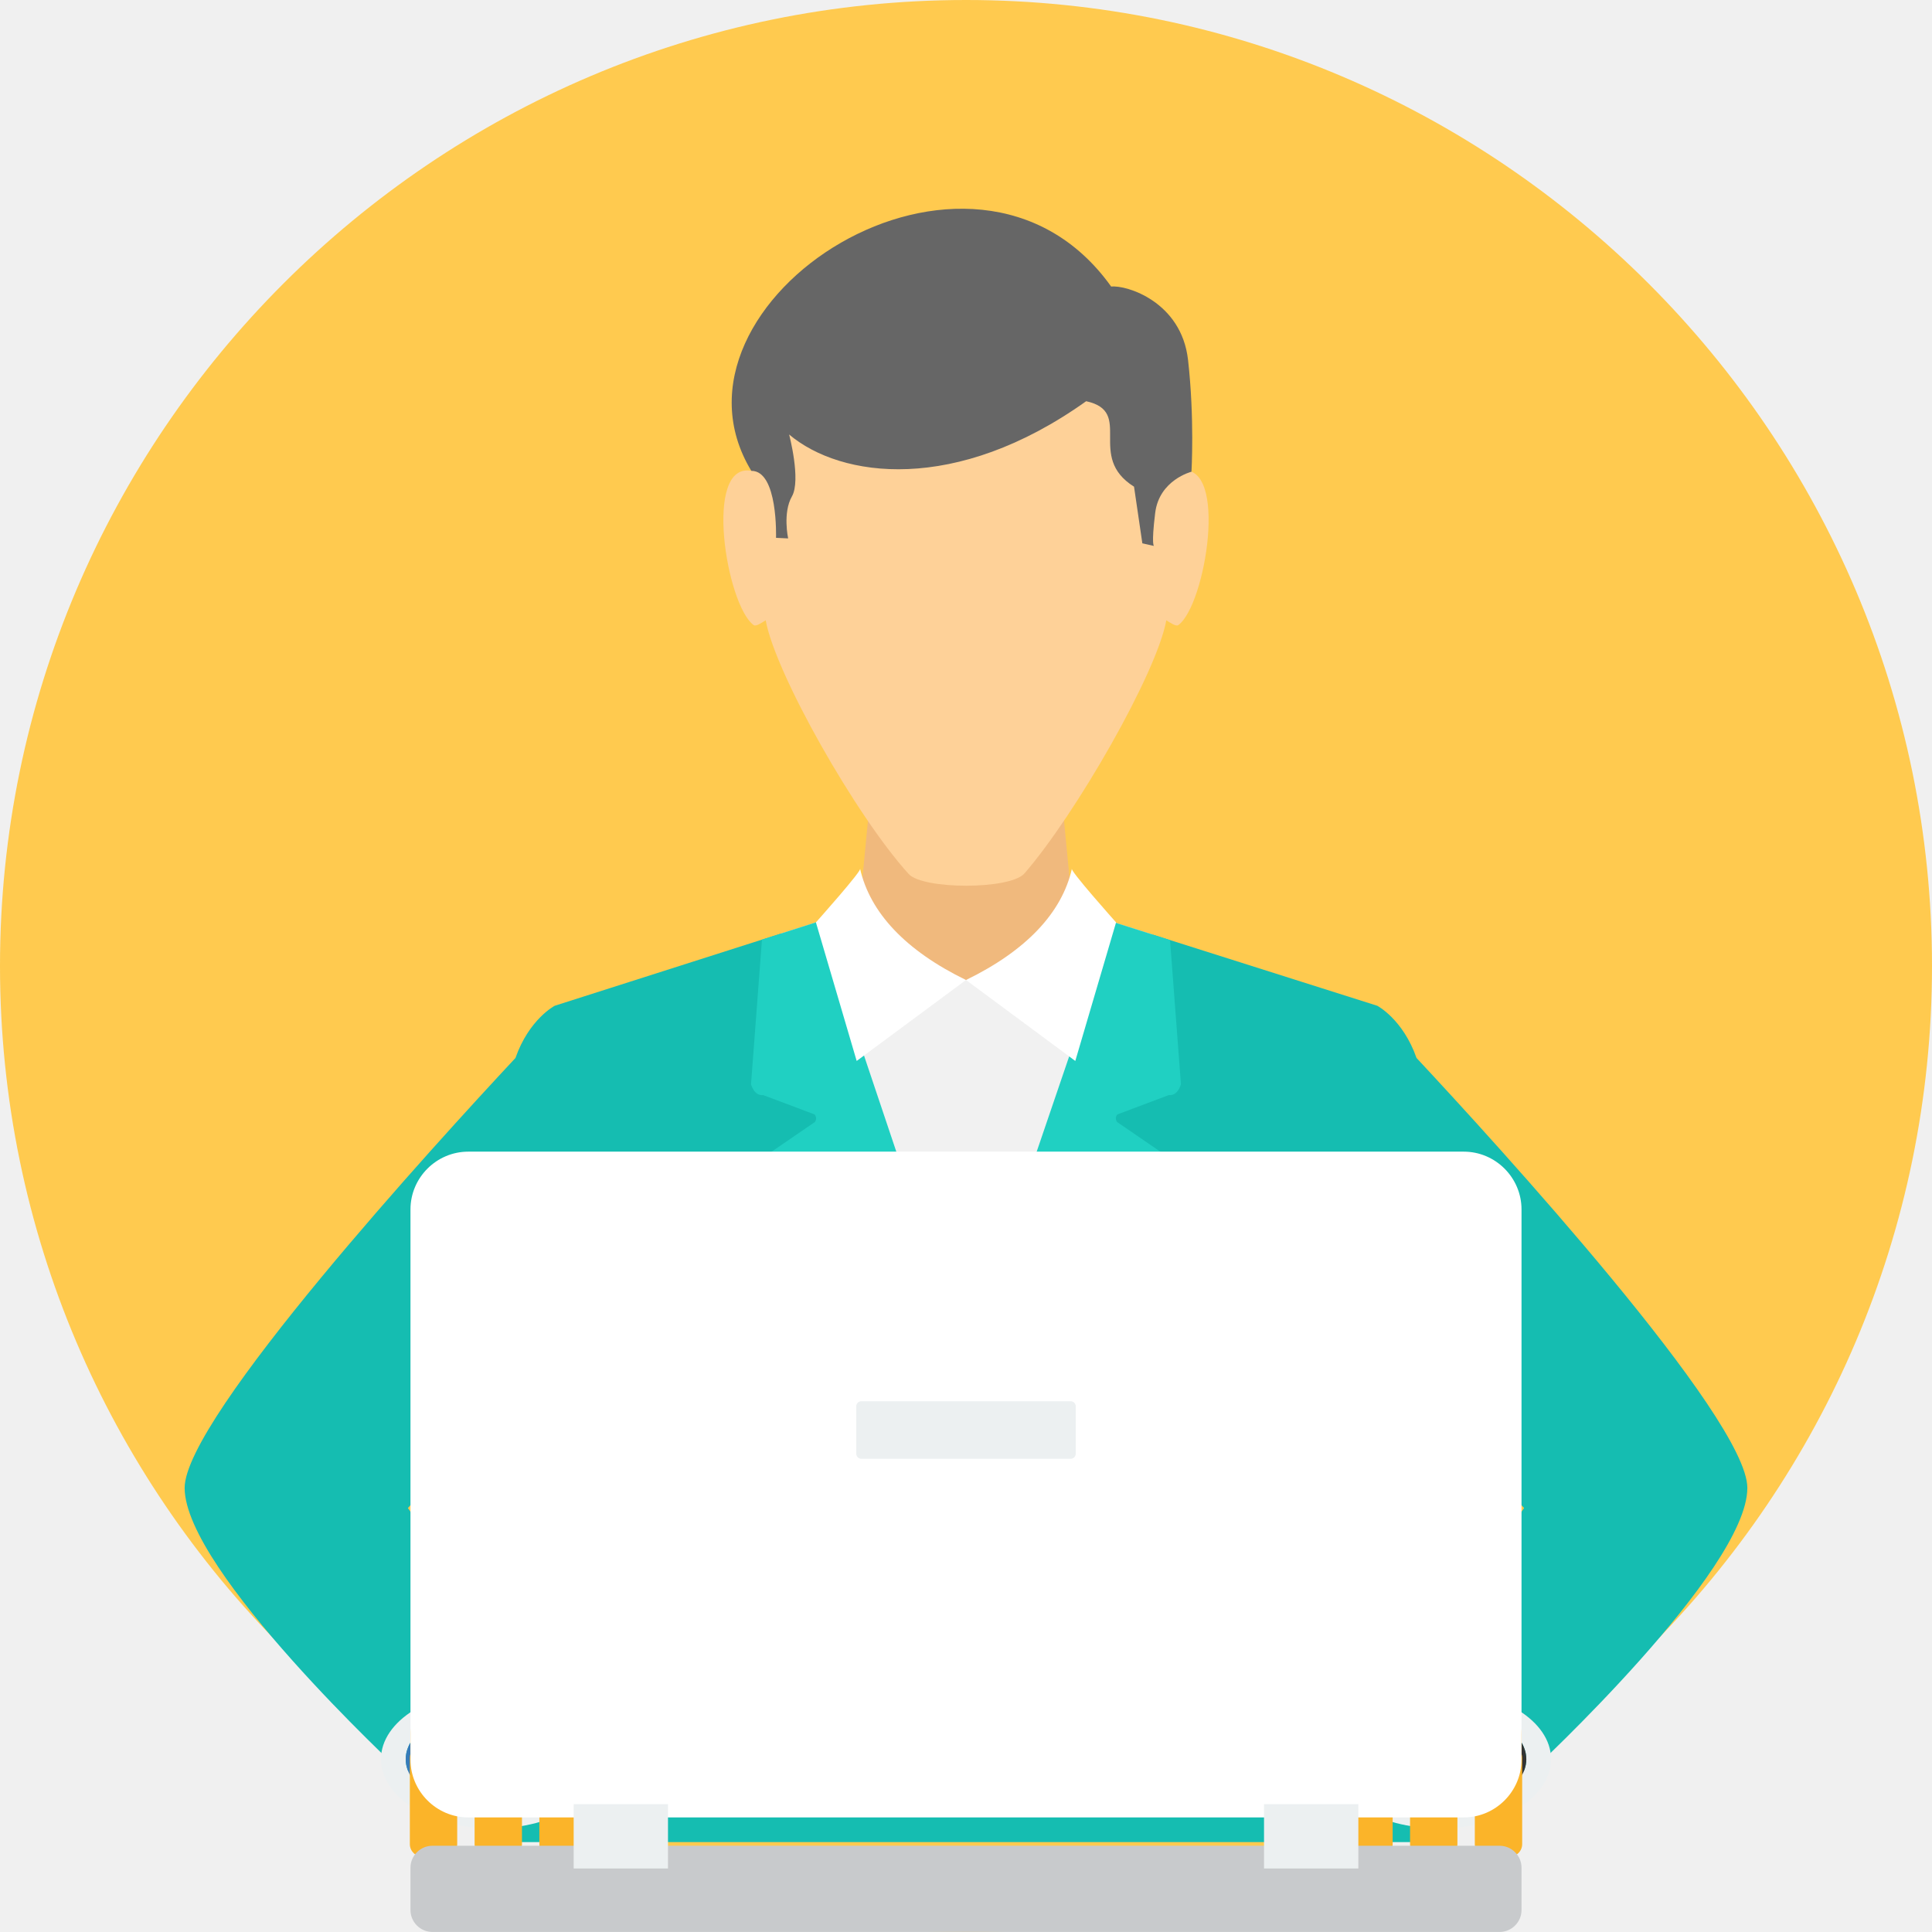
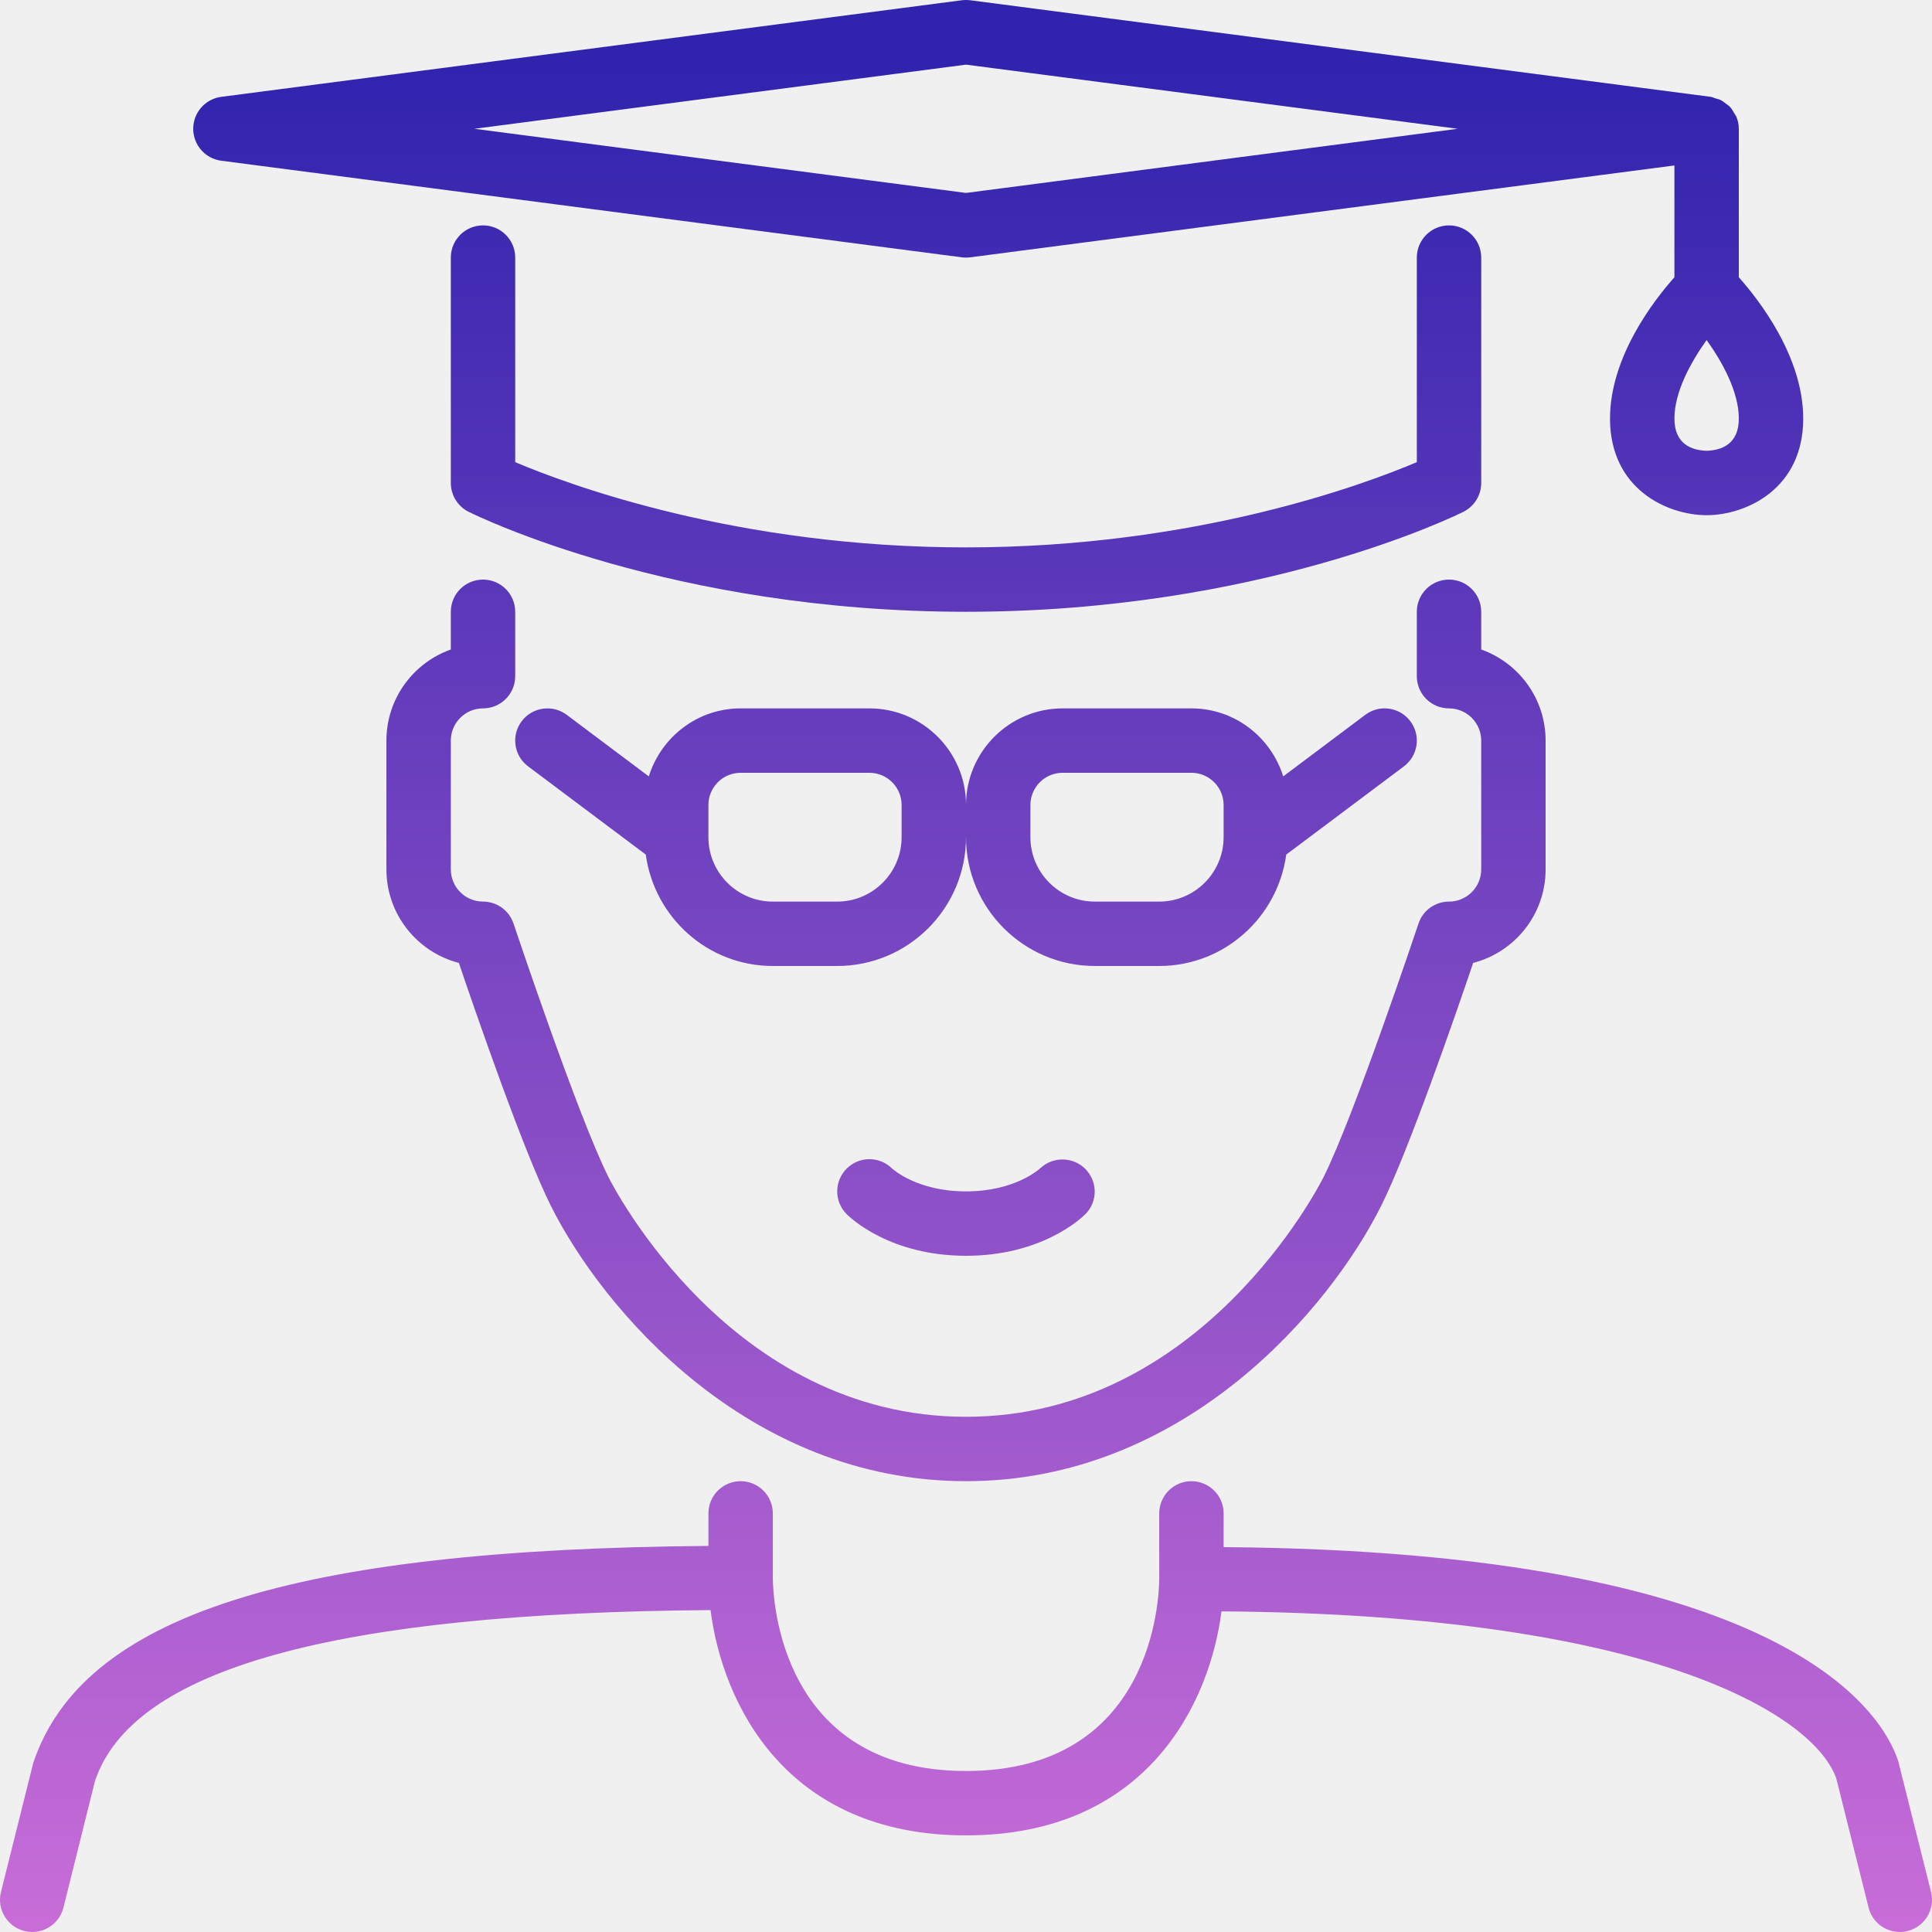
- <svg xmlns="http://www.w3.org/2000/svg" width="220px" height="220px" viewBox="0 0 220 220" version="1.1">
-   <defs />
-   <g id="Welcome" stroke="none" stroke-width="1" fill="none" fill-rule="evenodd">
-     <g id="Desktop-HD" transform="translate(-250, -1853)">
-       <g id="Article" transform="translate(250, 1853)">
-         <g id="student">
-           <g id="Layer_1">
-             <path d="M110,220 C170.586,220 220,170.586 220,110 C220,49.414 170.586,0 110,0 C49.414,0 0,49.414 0,110 C0,170.586 49.414,220 110,220 Z" id="Shape" fill="#FFCA4F" />
-             <polygon id="Shape" fill="#F0B97D" points="99.736 84.071 103.814 84.071 116.183 84.071 120.261 84.071 121.923 101.368 124.876 103.738 131.104 107.702 109.998 157.556 88.893 107.702 95.122 103.738 98.076 101.37" />
-             <path d="M93.257,104.925 L63.168,114.528 C63.168,114.528 60.24,116.052 58.696,120.474 C49.733,130.077 21.025,161.461 21.025,169.429 C21.025,178.871 45.529,201.612 45.529,201.612 L57.16,201.612 L57.16,209.762 L109.999,209.762 L162.839,209.762 L162.839,201.612 L174.47,201.612 C174.47,201.612 198.974,178.871 198.974,169.429 C198.974,161.459 170.261,130.073 161.301,120.471 C159.755,116.052 156.83,114.528 156.83,114.528 L126.946,105.056 L124.41,112.493 L109.999,111.793 L95.797,112.483 L93.257,104.925 L93.257,104.925 Z M57.16,159.942 L57.16,159.942 L60.889,174.817 L60.229,190.533 L57.16,187.02 L46.451,171.722 L57.16,159.942 L57.16,159.942 Z M162.839,187.021 L162.839,187.021 L159.771,190.344 L159.11,172.088 L162.839,159.94 L173.549,171.723 L162.839,187.021 Z" id="Shape" fill="#15BDB1" />
-             <polygon id="Shape" fill="#F1F1F1" points="92.965 105.018 88.917 106.309 109.998 157.556 131.267 106.425 126.946 105.056 116.362 111.596 103.674 111.596" />
-             <path d="M93.257,104.925 L86.766,106.996 L85.52,123.464 C85.52,123.464 85.863,124.818 86.894,124.696 L92.751,126.898 C92.751,126.898 93.134,127.282 92.791,127.766 L87.778,131.201 L105.098,163.843 C106.72,163.937 108.354,163.984 109.998,163.984 C111.644,163.984 113.277,163.937 114.898,163.843 L132.218,131.201 L127.205,127.766 C126.862,127.282 127.245,126.898 127.245,126.898 L133.102,124.696 C134.133,124.818 134.477,123.464 134.477,123.464 L133.233,107.05 L126.944,105.056 L109.997,154.755 L93.257,104.925 L93.257,104.925 Z" id="Shape" fill="#20D0C2" />
-             <path d="M133.901,48.895 C133.901,50.502 134.488,52.076 134.444,53.618 C139.944,52.597 137.289,68.933 134.177,71.18 C133.93,71.358 133.322,70.96 132.809,70.632 C131.729,76.642 122.517,92.696 116.66,99.454 C115.033,101.331 105.087,101.299 103.476,99.526 C97.477,92.922 88.277,76.676 87.192,70.632 C86.677,70.96 86.069,71.358 85.823,71.18 C82.711,68.933 80.055,52.597 85.555,53.618 C85.512,52.076 86.097,50.502 86.097,48.895 C86.402,36.209 97.896,29.876 110,29.822 C122.103,29.876 133.598,36.209 133.901,48.895 L133.901,48.895 Z" id="Shape" fill="#FED198" />
-             <path d="M126.532,32.633 C128.266,32.432 134.531,34.351 135.283,40.979 C136.036,47.609 135.675,53.716 135.675,53.716 C135.675,53.716 132.005,54.643 131.543,58.405 C131.081,62.168 131.41,62.168 131.41,62.168 L130.081,61.869 L129.134,55.419 C123.643,51.978 129.176,46.881 123.683,45.687 C108.849,56.26 95.761,54.451 89.859,49.477 C89.859,49.477 91.237,54.679 90.175,56.533 C89.112,58.389 89.747,61.311 89.747,61.311 L88.367,61.244 C88.367,61.244 88.617,53.584 85.554,53.617 C73.917,34.404 110.758,10.537 126.532,32.633 L126.532,32.633 Z" id="Shape" fill="#666666" />
-             <g id="Group" transform="translate(92.8125, 98.82812)" fill="#FFFFFF">
-               <path d="M5.12,0.07 C5.551,0.101 0.097,6.206 0.097,6.206 L4.739,21.985 L17.187,12.767 C10.34,9.433 6.254,5.114 5.12,0.07 L5.12,0.07 Z" id="Shape" />
-               <path d="M29.254,0.07 C28.824,0.101 34.277,6.206 34.277,6.206 L29.633,21.985 L17.187,12.767 C24.034,9.433 28.12,5.114 29.254,0.07 L29.254,0.07 Z" id="Shape" />
-             </g>
-             <path d="M56.086,192.436 C63.104,192.436 68.792,195.967 68.792,200.322 C68.792,204.677 63.104,208.209 56.086,208.209 C49.069,208.209 43.381,204.676 43.381,200.322 C43.381,195.967 49.069,192.436 56.086,192.436 Z M56.086,194.519 L56.086,194.519 C50.625,194.519 46.199,197.119 46.199,200.322 C46.199,203.527 50.625,206.127 56.086,206.127 C61.548,206.127 65.974,203.527 65.974,200.322 C65.974,197.119 61.548,194.519 56.086,194.519 Z" id="Shape" fill="#ECF0F1" />
-             <path d="M56.086,206.126 C61.532,206.126 65.974,203.519 65.974,200.323 C65.974,197.126 61.532,194.519 56.086,194.519 C50.64,194.519 46.199,197.126 46.199,200.323 C46.199,203.519 50.64,206.126 56.086,206.126 Z" id="Shape" fill="#377BB9" />
-             <path d="M52.063,203.637 L52.063,209.993 C52.063,210.781 51.419,211.426 50.629,211.426 L48.102,211.426 C47.314,211.426 46.669,210.781 46.669,209.993 L46.669,200.158 C46.669,200.007 46.692,199.863 46.736,199.726 L46.736,197.561 C46.736,195.721 48.241,194.215 50.082,194.215 L70.772,194.215 C72.612,194.215 74.116,195.72 74.116,197.561 L74.116,199.723 C74.161,199.86 74.185,200.006 74.185,200.158 L74.185,209.993 C74.185,210.781 73.541,211.426 72.751,211.426 L70.225,211.426 C69.436,211.426 68.791,210.781 68.791,209.993 L68.791,203.638 L66.81,203.638 L66.81,209.993 C66.81,210.781 66.167,211.426 65.377,211.426 L62.85,211.426 C62.061,211.426 61.417,210.781 61.417,209.993 L61.417,203.638 L59.437,203.638 L59.437,209.993 C59.437,210.781 58.792,211.426 58.003,211.426 L55.476,211.426 C54.686,211.426 54.043,210.781 54.043,209.993 L54.043,203.638 L52.063,203.637 L52.063,203.637 Z" id="Shape" fill="#FBB429" />
-             <path d="M163.915,192.436 C156.899,192.436 151.21,195.967 151.21,200.322 C151.21,204.677 156.898,208.209 163.915,208.209 C170.933,208.209 176.621,204.676 176.621,200.322 C176.621,195.967 170.932,192.436 163.915,192.436 Z M163.915,194.519 L163.915,194.519 C169.376,194.519 173.803,197.119 173.803,200.322 C173.803,203.527 169.377,206.127 163.915,206.127 C158.454,206.127 154.028,203.527 154.028,200.322 C154.028,197.119 158.453,194.519 163.915,194.519 Z" id="Shape" fill="#ECF0F1" />
-             <path d="M163.916,206.126 C169.361,206.126 173.804,203.519 173.804,200.323 C173.804,197.126 169.361,194.519 163.916,194.519 C158.47,194.519 154.029,197.126 154.029,200.323 C154.028,203.519 158.47,206.126 163.916,206.126 Z" id="Shape" fill="#333333" />
-             <path d="M167.939,203.637 L167.939,209.993 C167.939,210.781 168.583,211.426 169.373,211.426 L171.899,211.426 C172.689,211.426 173.333,210.781 173.333,209.993 L173.333,200.158 C173.333,200.007 173.309,199.863 173.265,199.726 L173.265,197.561 C173.265,195.721 171.761,194.215 169.92,194.215 L149.23,194.215 C147.39,194.215 145.884,195.72 145.884,197.561 L145.884,199.723 C145.839,199.86 145.817,200.006 145.817,200.158 L145.817,209.993 C145.817,210.781 146.46,211.426 147.25,211.426 L149.777,211.426 C150.565,211.426 151.21,210.781 151.21,209.993 L151.21,203.638 L153.19,203.638 L153.19,209.993 C153.19,210.781 153.835,211.426 154.624,211.426 L157.151,211.426 C157.941,211.426 158.584,210.781 158.584,209.993 L158.584,203.638 L160.565,203.638 L160.565,209.993 C160.565,210.781 161.209,211.426 161.999,211.426 L164.526,211.426 C165.314,211.426 165.958,210.781 165.958,209.993 L165.958,203.638 L167.939,203.637 L167.939,203.637 Z" id="Shape" fill="#FBB429" />
-             <path d="M53.323,131.14 L166.677,131.14 C170.297,131.14 173.258,134.102 173.258,137.721 L173.258,200.37 C173.258,203.989 170.297,206.952 166.677,206.952 L53.323,206.952 C49.703,206.952 46.741,203.989 46.741,200.37 L46.741,137.721 C46.741,134.102 49.703,131.14 53.323,131.14 Z" id="Shape" fill="#FFFFFF" />
-             <path d="M49.239,210.18 L170.761,210.18 C172.135,210.18 173.259,211.304 173.259,212.68 L173.259,217.497 C173.259,218.873 172.135,219.995 170.761,219.995 L49.239,219.995 C47.865,219.995 46.741,218.873 46.741,217.497 L46.741,212.68 C46.741,211.304 47.865,210.18 49.239,210.18 Z" id="Shape" fill="#C8CACC" />
-             <g id="Group" transform="translate(65.3125, 159.4141)" fill="#ECF0F1">
-               <path d="M0.012,46.031 L10.753,46.031 L10.753,53.354 L0.012,53.354 L0.012,46.031 Z M78.624,46.031 L78.624,46.031 L89.365,46.031 L89.365,53.354 L78.624,53.354 L78.624,46.031 Z" id="Shape" />
-               <path d="M32.771,0.147 L56.604,0.147 C56.924,0.147 57.184,0.407 57.184,0.727 L57.184,6.122 C57.184,6.442 56.924,6.702 56.604,6.702 L32.771,6.702 C32.451,6.702 32.191,6.442 32.191,6.122 L32.191,0.727 C32.191,0.407 32.451,0.147 32.771,0.147 Z" id="Shape" />
-             </g>
-           </g>
+ <svg xmlns="http://www.w3.org/2000/svg" width="512px" height="512px" viewBox="0 0 512 512" version="1.1">
+   <defs>
+     <linearGradient x1="50%" y1="3.361%" x2="50%" y2="100%" id="linearGradient-1">
+       <stop stop-color="#3023AE" offset="0%" />
+       <stop stop-color="#C96DD8" offset="100%" />
+     </linearGradient>
+   </defs>
+   <g id="Page-1" stroke="none" stroke-width="1" fill="none" fill-rule="evenodd">
+     <g id="student" fill="url(#linearGradient-1)">
+       <g id="Layer_1">
+         <g id="Group">
+           <path d="M307.204,255.997 C324.441,255.997 338.598,243.103 340.868,226.472 L372.057,203.091 C375.829,200.266 376.597,194.916 373.764,191.144 C370.939,187.372 365.589,186.596 361.817,189.437 L340.066,205.753 C336.815,195.351 327.206,187.731 315.738,187.731 L281.605,187.731 C267.491,187.731 256.005,199.217 256.005,213.331 C256.005,199.217 244.519,187.731 230.405,187.731 L196.27,187.731 C184.801,187.731 175.193,195.351 171.941,205.753 L150.19,189.437 C146.427,186.612 141.068,187.38 138.243,191.144 C135.41,194.916 136.178,200.266 139.95,203.091 L171.139,226.472 C173.409,243.103 187.557,255.997 204.803,255.997 L221.87,255.997 C240.695,255.997 256.003,240.688 256.003,221.864 C256.003,240.689 271.312,255.997 290.136,255.997 L307.204,255.997 Z M238.937,221.864 C238.937,231.276 231.274,238.931 221.87,238.931 L204.803,238.931 C195.399,238.931 187.736,231.277 187.736,221.864 L187.736,213.331 C187.736,208.629 191.559,204.798 196.269,204.798 L230.402,204.798 C235.112,204.798 238.935,208.629 238.935,213.331 L238.935,221.864 L238.937,221.864 Z M273.07,221.864 L273.07,213.331 C273.07,208.629 276.893,204.798 281.603,204.798 L315.736,204.798 C320.446,204.798 324.269,208.629 324.269,213.331 L324.269,221.864 C324.269,231.276 316.606,238.931 307.202,238.931 L290.135,238.931 C280.733,238.93 273.07,231.276 273.07,221.864 Z M511.748,501.39 L503.027,466.634 C498.649,453.476 472.742,411.15 324.271,409.998 L324.271,401.064 C324.271,396.354 320.457,392.531 315.738,392.531 C311.019,392.531 307.205,396.354 307.205,401.064 L307.205,418.131 C307.205,418.191 307.239,418.242 307.239,418.302 C307.239,418.353 307.205,418.396 307.205,418.456 C307.171,423.661 305.456,469.332 256.005,469.332 C206.554,469.332 204.839,423.346 204.805,418.132 L204.805,401.065 C204.805,396.355 200.991,392.532 196.272,392.532 C191.553,392.532 187.739,396.355 187.739,401.065 L187.739,409.684 C77.162,410.553 21.789,428.2 8.793,467.257 L0.26,501.39 C-0.892,505.964 1.898,510.597 6.472,511.741 C11.029,512.902 15.671,510.103 16.814,505.537 L25.16,472.027 C35.076,442.288 88.477,427.432 188.3,426.689 C191.398,451.12 208.003,486.397 256.003,486.397 C303.977,486.397 320.592,451.334 323.706,427.031 C440.664,427.893 481.325,455.498 486.659,471.404 L495.192,505.537 C496.165,509.411 499.638,511.997 503.461,511.997 C504.144,511.997 504.843,511.92 505.535,511.741 C510.109,510.597 512.891,505.964 511.748,501.39 Z M58.636,42.595 L254.903,68.195 C255.27,68.238 255.637,68.263 256.004,68.263 C256.371,68.263 256.738,68.237 257.105,68.195 L443.737,43.85 L443.737,73.478 C438.387,79.494 426.67,94.504 426.67,110.931 C426.67,129.713 441.979,136.531 452.27,136.531 C462.561,136.531 477.87,129.713 477.87,110.931 C477.87,94.504 466.154,79.494 460.803,73.478 L460.803,34.13 C460.803,33.004 460.564,31.937 460.163,30.947 C460.018,30.597 459.77,30.324 459.583,30 C459.25,29.403 458.917,28.814 458.457,28.319 C458.158,28.003 457.8,27.79 457.459,27.534 C456.973,27.141 456.495,26.766 455.932,26.493 C455.514,26.288 455.07,26.203 454.618,26.075 C454.2,25.947 453.824,25.725 453.372,25.665 L257.105,0.065 C256.371,-0.02 255.637,-0.02 254.903,0.065 L58.636,25.665 C54.386,26.22 51.204,29.846 51.204,34.13 C51.204,38.414 54.387,42.041 58.636,42.595 Z M460.804,110.93 C460.804,117.74 456.187,119.335 452.271,119.463 C448.354,119.335 443.738,117.739 443.738,110.93 C443.738,103.847 448.09,95.945 452.271,90.117 C456.452,95.946 460.804,103.848 460.804,110.93 Z M256.004,17.132 L386.299,34.13 L256.004,51.129 L125.708,34.13 L256.004,17.132 Z M275.673,309.603 C275.4,309.85 268.966,315.73 256.004,315.73 C243.23,315.73 236.795,310.021 236.352,309.612 C233.033,306.361 227.682,306.386 224.371,309.697 C221.034,313.034 221.034,318.427 224.371,321.763 C225.497,322.889 235.976,332.797 256.004,332.797 C276.032,332.797 286.511,322.89 287.637,321.763 C290.931,318.469 290.922,313.196 287.688,309.85 C284.437,306.506 279.078,306.412 275.673,309.603 Z M119.47,172.123 C109.537,175.647 102.403,185.136 102.403,196.264 L102.403,230.397 C102.403,242.301 110.569,252.336 121.603,255.186 C126.168,268.652 138.781,305.166 145.974,319.544 C159.525,346.654 197.951,392.53 256.003,392.53 C314.055,392.53 352.481,346.655 366.032,319.544 C373.226,305.165 385.838,268.651 390.403,255.186 C401.437,252.336 409.603,242.301 409.603,230.397 L409.603,196.264 C409.603,185.137 402.469,175.647 392.536,172.123 L392.536,162.131 C392.536,157.421 388.722,153.598 384.003,153.598 C379.284,153.598 375.47,157.421 375.47,162.131 L375.47,179.198 C375.47,183.908 379.284,187.731 384.003,187.731 C388.713,187.731 392.536,191.562 392.536,196.264 L392.536,230.397 C392.536,235.099 388.713,238.93 384.003,238.93 C380.325,238.93 377.065,241.277 375.913,244.767 C375.734,245.27 358.932,295.583 350.774,311.916 C349.468,314.51 318.279,375.464 256.003,375.464 C193.727,375.464 162.537,314.51 161.232,311.916 C153.066,295.583 136.272,245.271 136.093,244.767 C134.932,241.277 131.681,238.93 128.003,238.93 C123.293,238.93 119.47,235.099 119.47,230.397 L119.47,196.264 C119.47,191.562 123.293,187.731 128.003,187.731 C132.722,187.731 136.536,183.908 136.536,179.198 L136.536,162.13 C136.536,157.42 132.722,153.597 128.003,153.597 C123.284,153.597 119.47,157.42 119.47,162.13 L119.47,172.123 L119.47,172.123 Z M128.004,59.73 C123.285,59.73 119.471,63.553 119.471,68.263 L119.471,127.996 C119.471,131.23 121.297,134.183 124.19,135.633 C126.357,136.708 178.086,162.129 256.004,162.129 C333.922,162.129 385.651,136.708 387.818,135.633 C390.711,134.182 392.537,131.23 392.537,127.996 L392.537,68.264 C392.537,63.554 388.723,59.731 384.004,59.731 C379.285,59.731 375.471,63.554 375.471,68.264 L375.471,122.476 C361.357,128.458 316.693,145.064 256.004,145.064 C195.315,145.064 150.651,128.458 136.537,122.476 L136.537,68.264 C136.537,63.553 132.723,59.73 128.004,59.73 Z" id="Combined-Shape" />
        </g>
      </g>
    </g>
  </g>
</svg>
